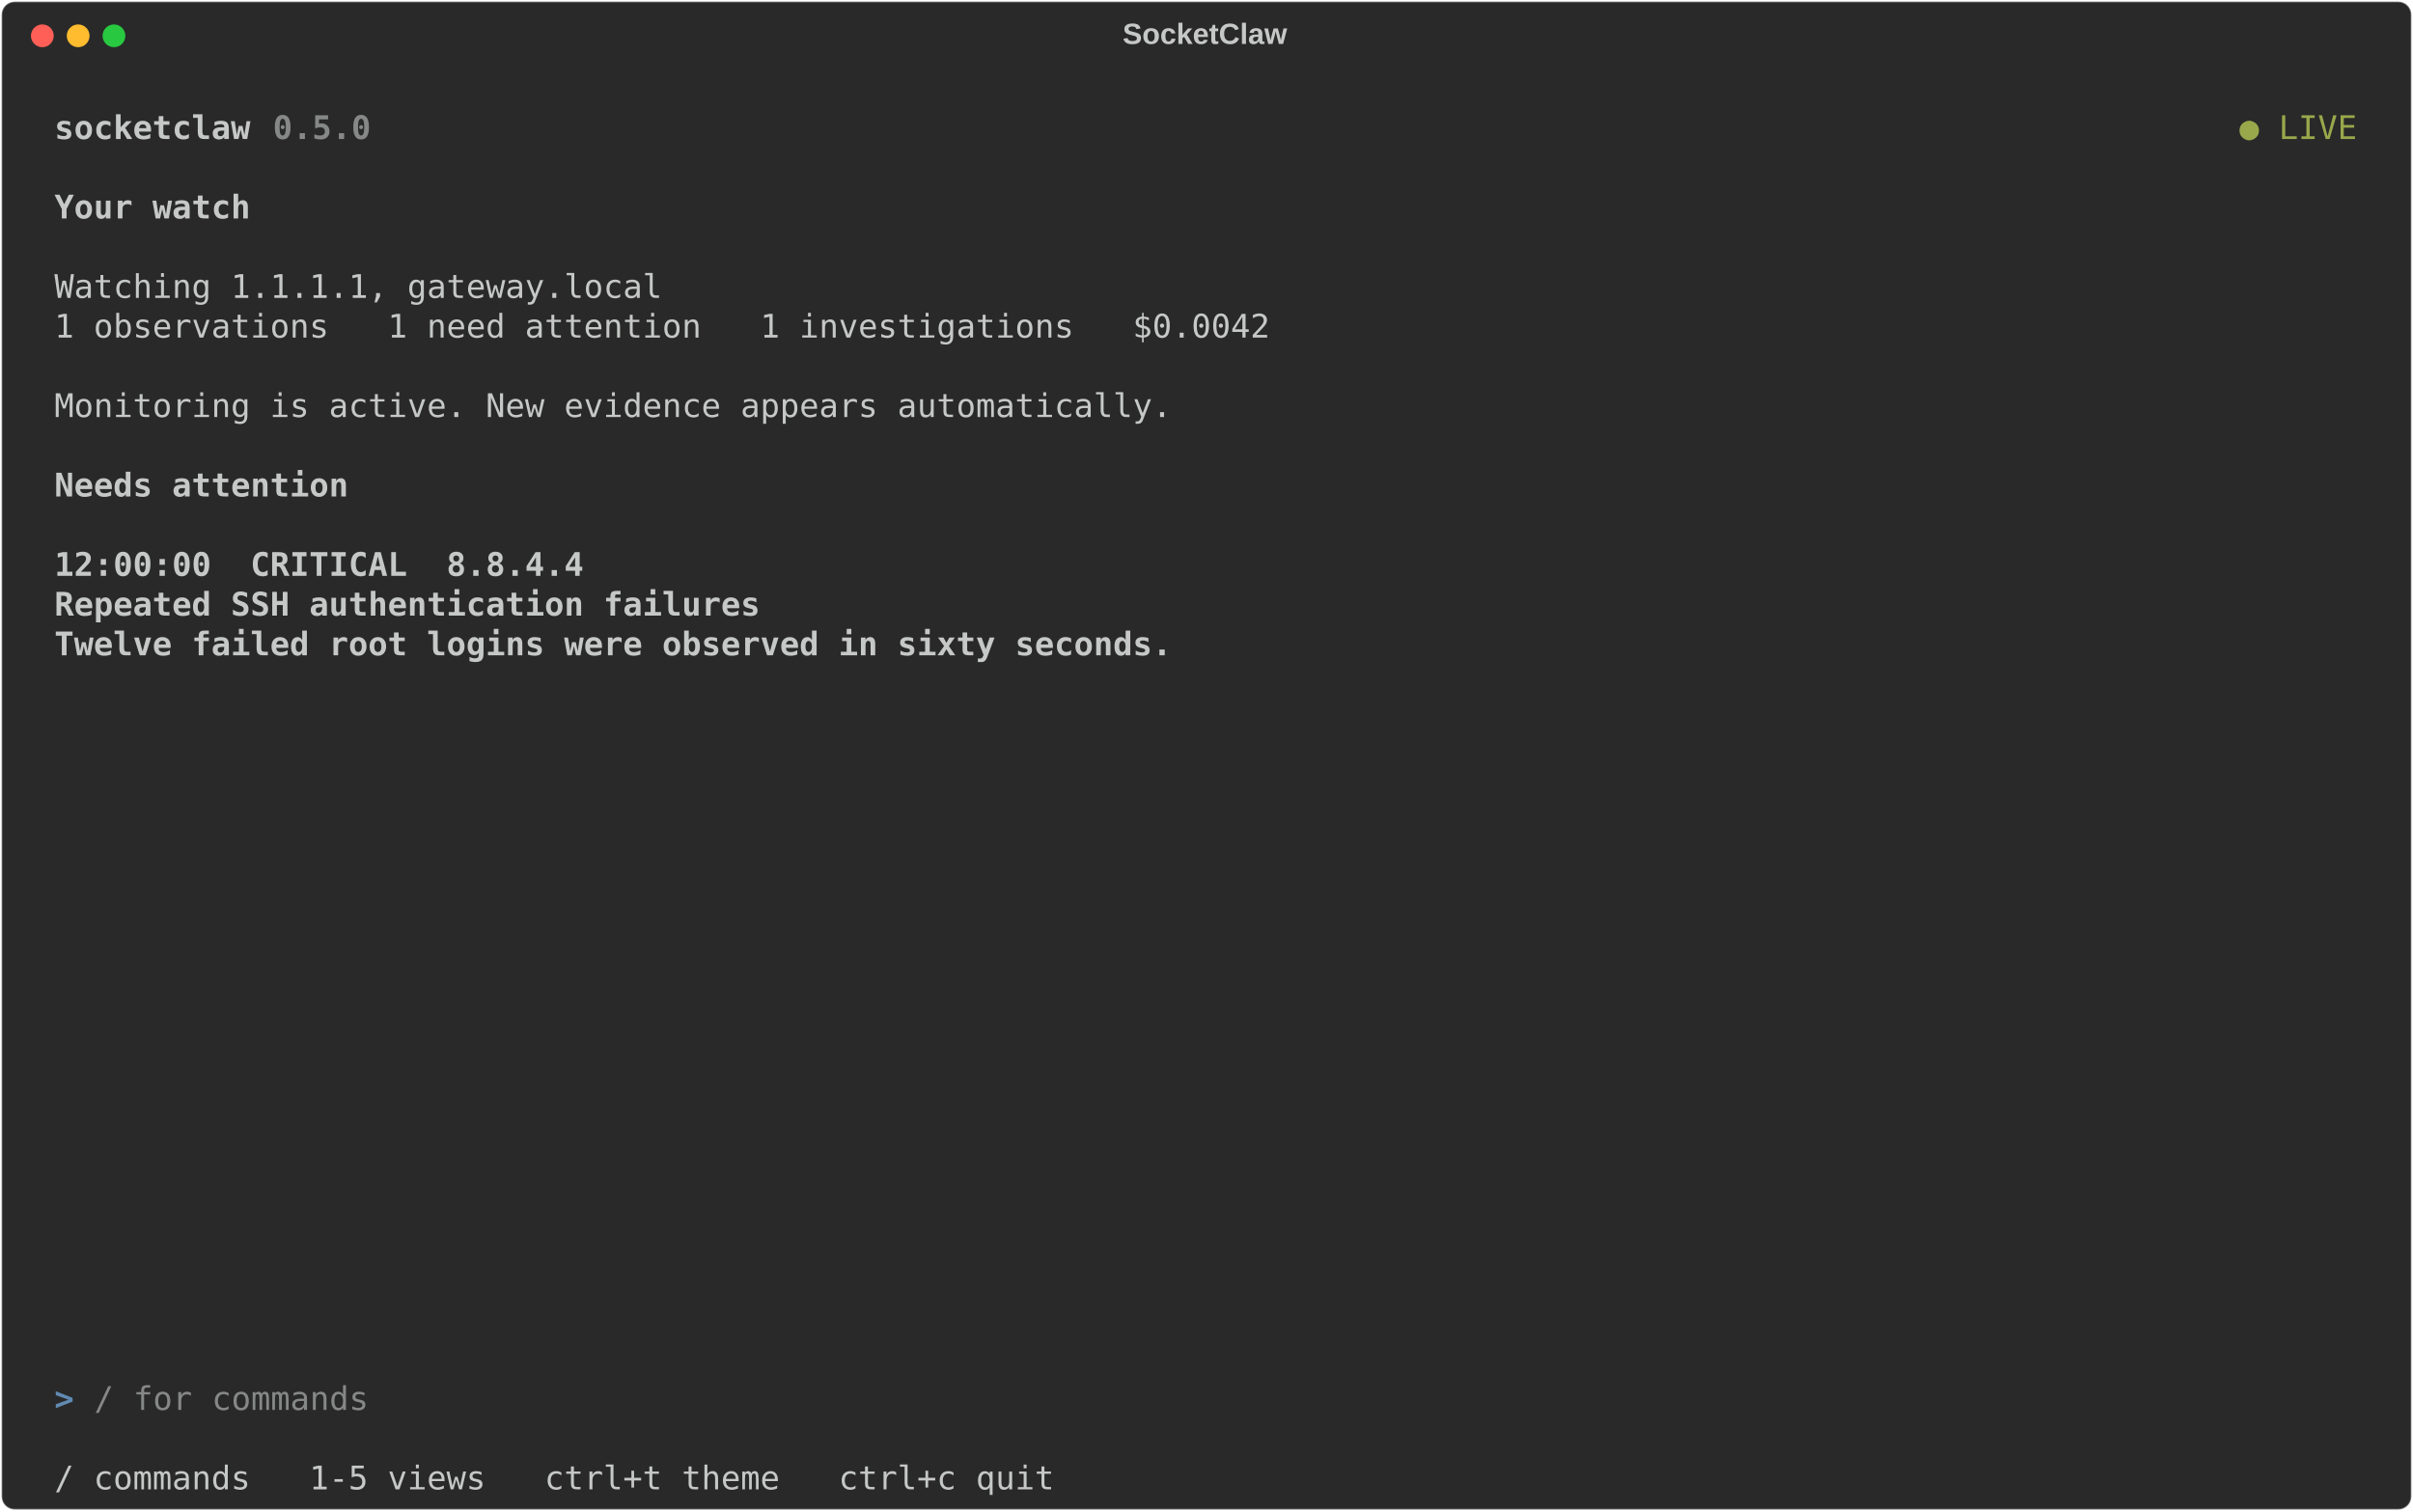
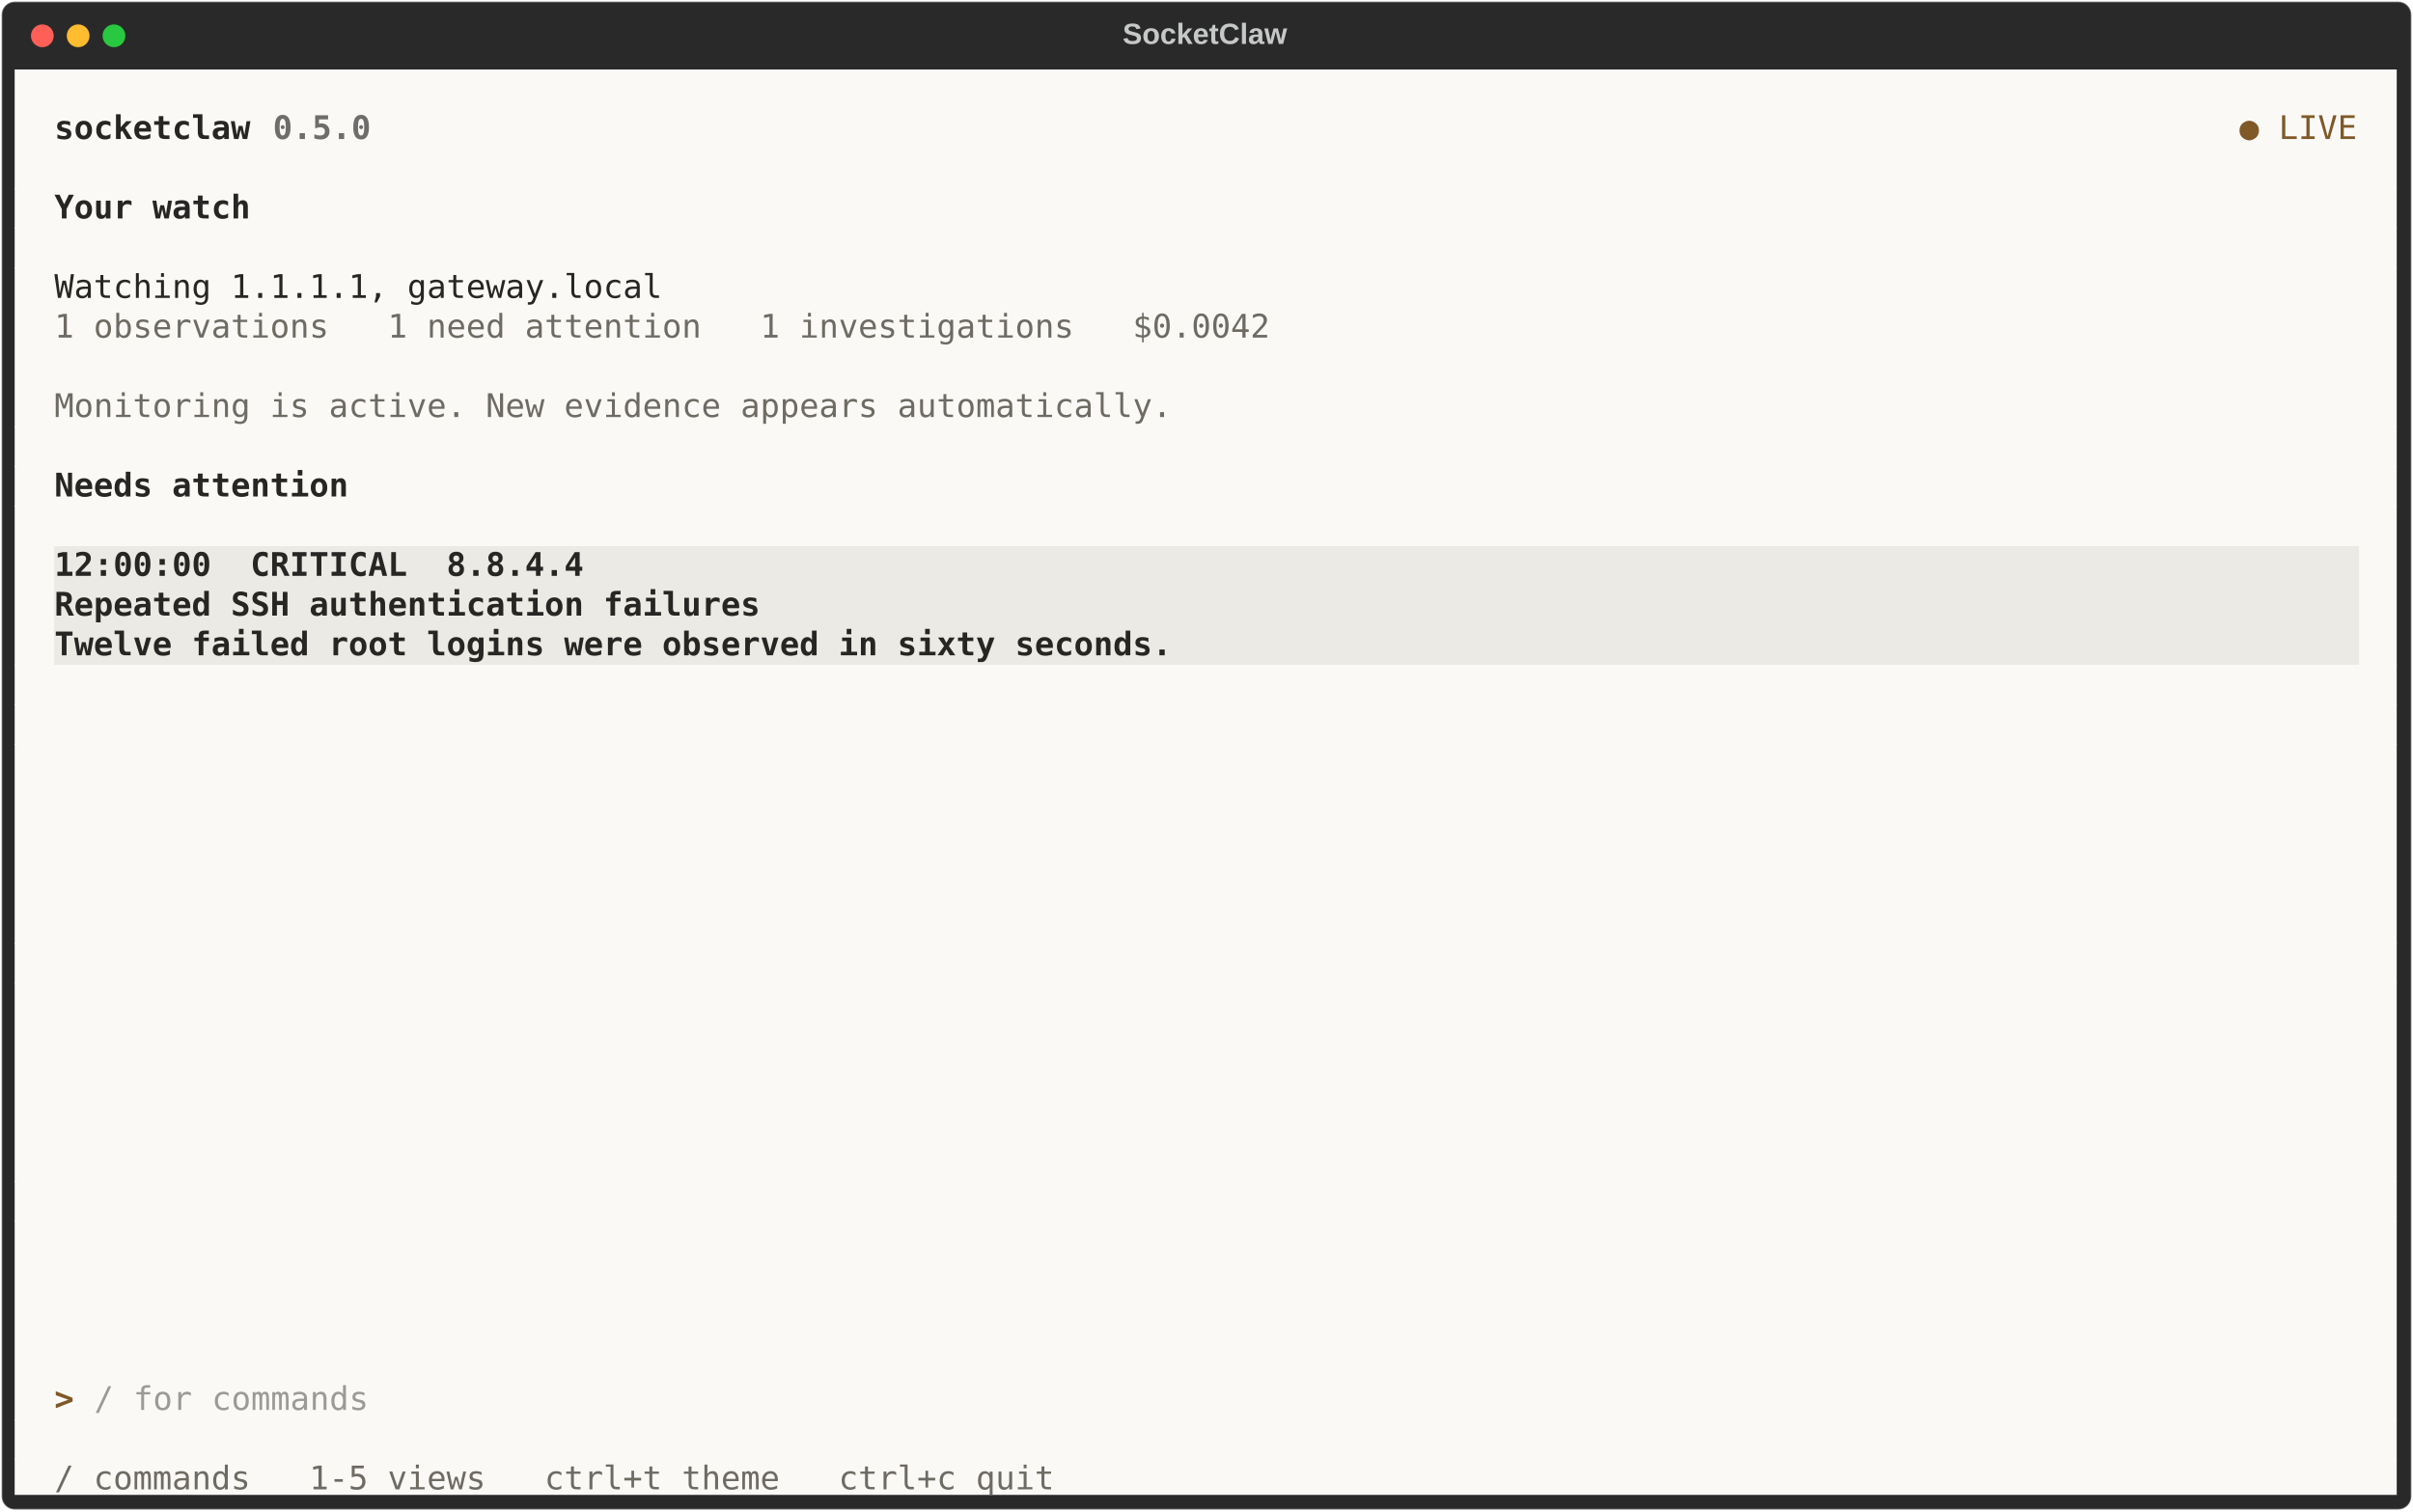
<svg xmlns="http://www.w3.org/2000/svg" class="rich-terminal" viewBox="0 0 1482 928.4">
  <style>

    @font-face {
        font-family: "Fira Code";
        src: local("FiraCode-Regular"),
                url("https://cdnjs.cloudflare.com/ajax/libs/firacode/6.2.0/woff2/FiraCode-Regular.woff2") format("woff2"),
                url("https://cdnjs.cloudflare.com/ajax/libs/firacode/6.2.0/woff/FiraCode-Regular.woff") format("woff");
        font-style: normal;
        font-weight: 400;
    }
    @font-face {
        font-family: "Fira Code";
        src: local("FiraCode-Bold"),
                url("https://cdnjs.cloudflare.com/ajax/libs/firacode/6.2.0/woff2/FiraCode-Bold.woff2") format("woff2"),
                url("https://cdnjs.cloudflare.com/ajax/libs/firacode/6.2.0/woff/FiraCode-Bold.woff") format("woff");
        font-style: bold;
        font-weight: 700;
    }

    .terminal-socketclaw-overview-120x36-matrix {
        font-family: Fira Code, monospace;
        font-size: 20px;
        line-height: 24.4px;
        font-variant-east-asian: full-width;
    }

    .terminal-socketclaw-overview-120x36-title {
        font-size: 18px;
        font-weight: bold;
        font-family: arial;
    }

    .terminal-socketclaw-overview-120x36-r1 { fill: #c5c8c6 }
- .terminal-socketclaw-overview-120x36-r2 { fill: #c5c8c6;font-weight: bold }
- .terminal-socketclaw-overview-120x36-r3 { fill: #868887;font-weight: bold }
- .terminal-socketclaw-overview-120x36-r4 { fill: #98a84b }
- .terminal-socketclaw-overview-120x36-r5 { fill: #608ab1;font-weight: bold }
- .terminal-socketclaw-overview-120x36-r6 { fill: #868887 }
+ .terminal-socketclaw-overview-120x36-r2 { fill: #272624;font-weight: bold }
+ .terminal-socketclaw-overview-120x36-r3 { fill: #6e6d6b;font-weight: bold }
+ .terminal-socketclaw-overview-120x36-r4 { fill: #7f5928 }
+ .terminal-socketclaw-overview-120x36-r5 { fill: #272624 }
+ .terminal-socketclaw-overview-120x36-r6 { fill: #6e6b63 }
+ .terminal-socketclaw-overview-120x36-r7 { fill: #7f5928;font-weight: bold }
+ .terminal-socketclaw-overview-120x36-r8 { fill: #9b9a98 }
    </style>
  <defs>
    <clipPath id="terminal-socketclaw-overview-120x36-clip-terminal">
      <rect x="0" y="0" width="1463.0" height="877.4" />
    </clipPath>
    <clipPath id="terminal-socketclaw-overview-120x36-line-0">
      <rect x="0" y="1.5" width="1464" height="24.65" />
    </clipPath>
    <clipPath id="terminal-socketclaw-overview-120x36-line-1">
      <rect x="0" y="25.9" width="1464" height="24.65" />
    </clipPath>
    <clipPath id="terminal-socketclaw-overview-120x36-line-2">
      <rect x="0" y="50.3" width="1464" height="24.65" />
    </clipPath>
    <clipPath id="terminal-socketclaw-overview-120x36-line-3">
      <rect x="0" y="74.7" width="1464" height="24.65" />
    </clipPath>
    <clipPath id="terminal-socketclaw-overview-120x36-line-4">
      <rect x="0" y="99.1" width="1464" height="24.65" />
    </clipPath>
    <clipPath id="terminal-socketclaw-overview-120x36-line-5">
      <rect x="0" y="123.5" width="1464" height="24.65" />
    </clipPath>
    <clipPath id="terminal-socketclaw-overview-120x36-line-6">
      <rect x="0" y="147.9" width="1464" height="24.65" />
    </clipPath>
    <clipPath id="terminal-socketclaw-overview-120x36-line-7">
      <rect x="0" y="172.3" width="1464" height="24.65" />
    </clipPath>
    <clipPath id="terminal-socketclaw-overview-120x36-line-8">
      <rect x="0" y="196.7" width="1464" height="24.65" />
    </clipPath>
    <clipPath id="terminal-socketclaw-overview-120x36-line-9">
      <rect x="0" y="221.1" width="1464" height="24.65" />
    </clipPath>
    <clipPath id="terminal-socketclaw-overview-120x36-line-10">
      <rect x="0" y="245.5" width="1464" height="24.65" />
    </clipPath>
    <clipPath id="terminal-socketclaw-overview-120x36-line-11">
      <rect x="0" y="269.9" width="1464" height="24.65" />
    </clipPath>
    <clipPath id="terminal-socketclaw-overview-120x36-line-12">
      <rect x="0" y="294.3" width="1464" height="24.65" />
    </clipPath>
    <clipPath id="terminal-socketclaw-overview-120x36-line-13">
      <rect x="0" y="318.7" width="1464" height="24.65" />
    </clipPath>
    <clipPath id="terminal-socketclaw-overview-120x36-line-14">
      <rect x="0" y="343.1" width="1464" height="24.65" />
    </clipPath>
    <clipPath id="terminal-socketclaw-overview-120x36-line-15">
      <rect x="0" y="367.5" width="1464" height="24.65" />
    </clipPath>
    <clipPath id="terminal-socketclaw-overview-120x36-line-16">
      <rect x="0" y="391.9" width="1464" height="24.65" />
    </clipPath>
    <clipPath id="terminal-socketclaw-overview-120x36-line-17">
      <rect x="0" y="416.3" width="1464" height="24.65" />
    </clipPath>
    <clipPath id="terminal-socketclaw-overview-120x36-line-18">
      <rect x="0" y="440.7" width="1464" height="24.65" />
    </clipPath>
    <clipPath id="terminal-socketclaw-overview-120x36-line-19">
      <rect x="0" y="465.1" width="1464" height="24.65" />
    </clipPath>
    <clipPath id="terminal-socketclaw-overview-120x36-line-20">
      <rect x="0" y="489.5" width="1464" height="24.65" />
    </clipPath>
    <clipPath id="terminal-socketclaw-overview-120x36-line-21">
      <rect x="0" y="513.9" width="1464" height="24.65" />
    </clipPath>
    <clipPath id="terminal-socketclaw-overview-120x36-line-22">
      <rect x="0" y="538.3" width="1464" height="24.65" />
    </clipPath>
    <clipPath id="terminal-socketclaw-overview-120x36-line-23">
      <rect x="0" y="562.7" width="1464" height="24.65" />
    </clipPath>
    <clipPath id="terminal-socketclaw-overview-120x36-line-24">
      <rect x="0" y="587.1" width="1464" height="24.65" />
    </clipPath>
    <clipPath id="terminal-socketclaw-overview-120x36-line-25">
      <rect x="0" y="611.5" width="1464" height="24.65" />
    </clipPath>
    <clipPath id="terminal-socketclaw-overview-120x36-line-26">
      <rect x="0" y="635.9" width="1464" height="24.65" />
    </clipPath>
    <clipPath id="terminal-socketclaw-overview-120x36-line-27">
      <rect x="0" y="660.3" width="1464" height="24.65" />
    </clipPath>
    <clipPath id="terminal-socketclaw-overview-120x36-line-28">
      <rect x="0" y="684.7" width="1464" height="24.65" />
    </clipPath>
    <clipPath id="terminal-socketclaw-overview-120x36-line-29">
      <rect x="0" y="709.1" width="1464" height="24.65" />
    </clipPath>
    <clipPath id="terminal-socketclaw-overview-120x36-line-30">
      <rect x="0" y="733.5" width="1464" height="24.65" />
    </clipPath>
    <clipPath id="terminal-socketclaw-overview-120x36-line-31">
      <rect x="0" y="757.9" width="1464" height="24.65" />
    </clipPath>
    <clipPath id="terminal-socketclaw-overview-120x36-line-32">
      <rect x="0" y="782.3" width="1464" height="24.65" />
    </clipPath>
    <clipPath id="terminal-socketclaw-overview-120x36-line-33">
      <rect x="0" y="806.7" width="1464" height="24.65" />
    </clipPath>
    <clipPath id="terminal-socketclaw-overview-120x36-line-34">
      <rect x="0" y="831.1" width="1464" height="24.65" />
    </clipPath>
  </defs>
  <rect fill="#292929" stroke="rgba(255,255,255,0.35)" stroke-width="1" x="1" y="1" width="1480" height="926.4" rx="8" />
  <text class="terminal-socketclaw-overview-120x36-title" fill="#c5c8c6" text-anchor="middle" x="740" y="27">SocketClaw</text>
  <g transform="translate(26,22)">
    <circle cx="0" cy="0" r="7" fill="#ff5f57" />
    <circle cx="22" cy="0" r="7" fill="#febc2e" />
    <circle cx="44" cy="0" r="7" fill="#28c840" />
  </g>
  <g transform="translate(9, 41)" clip-path="url(#terminal-socketclaw-overview-120x36-clip-terminal)">
+     <rect fill="#faf9f6" x="0" y="1.5" width="1464" height="24.65" shape-rendering="crispEdges" />
+     <rect fill="#faf9f6" x="0" y="25.9" width="24.4" height="24.65" shape-rendering="crispEdges" />
+     <rect fill="#faf9f6" x="24.4" y="25.9" width="134.2" height="24.65" shape-rendering="crispEdges" />
+     <rect fill="#faf9f6" x="158.6" y="25.9" width="61" height="24.65" shape-rendering="crispEdges" />
+     <rect fill="#faf9f6" x="219.6" y="25.9" width="1098" height="24.65" shape-rendering="crispEdges" />
+     <rect fill="#faf9f6" x="1317.6" y="25.9" width="48.8" height="24.65" shape-rendering="crispEdges" />
+     <rect fill="#faf9f6" x="1366.4" y="25.9" width="73.2" height="24.65" shape-rendering="crispEdges" />
+     <rect fill="#faf9f6" x="1439.6" y="25.9" width="24.4" height="24.65" shape-rendering="crispEdges" />
+     <rect fill="#faf9f6" x="0" y="50.3" width="24.4" height="24.65" shape-rendering="crispEdges" />
+     <rect fill="#faf9f6" x="24.4" y="50.3" width="1415.2" height="24.65" shape-rendering="crispEdges" />
+     <rect fill="#faf9f6" x="1439.6" y="50.3" width="24.4" height="24.65" shape-rendering="crispEdges" />
+     <rect fill="#faf9f6" x="0" y="74.7" width="24.4" height="24.65" shape-rendering="crispEdges" />
+     <rect fill="#faf9f6" x="24.4" y="74.7" width="122" height="24.65" shape-rendering="crispEdges" />
+     <rect fill="#faf9f6" x="146.4" y="74.7" width="1293.2" height="24.65" shape-rendering="crispEdges" />
+     <rect fill="#faf9f6" x="1439.6" y="74.7" width="24.4" height="24.65" shape-rendering="crispEdges" />
+     <rect fill="#faf9f6" x="0" y="99.1" width="24.4" height="24.65" shape-rendering="crispEdges" />
+     <rect fill="#faf9f6" x="24.4" y="99.1" width="1415.2" height="24.65" shape-rendering="crispEdges" />
+     <rect fill="#faf9f6" x="1439.6" y="99.1" width="24.4" height="24.65" shape-rendering="crispEdges" />
+     <rect fill="#faf9f6" x="0" y="123.5" width="24.4" height="24.65" shape-rendering="crispEdges" />
+     <rect fill="#faf9f6" x="24.4" y="123.5" width="378.2" height="24.65" shape-rendering="crispEdges" />
+     <rect fill="#faf9f6" x="402.6" y="123.5" width="1037" height="24.65" shape-rendering="crispEdges" />
+     <rect fill="#faf9f6" x="1439.6" y="123.5" width="24.4" height="24.65" shape-rendering="crispEdges" />
+     <rect fill="#faf9f6" x="0" y="147.9" width="24.4" height="24.65" shape-rendering="crispEdges" />
+     <rect fill="#faf9f6" x="24.4" y="147.9" width="756.4" height="24.65" shape-rendering="crispEdges" />
+     <rect fill="#faf9f6" x="780.8" y="147.9" width="658.8" height="24.65" shape-rendering="crispEdges" />
+     <rect fill="#faf9f6" x="1439.6" y="147.9" width="24.4" height="24.65" shape-rendering="crispEdges" />
+     <rect fill="#faf9f6" x="0" y="172.3" width="24.4" height="24.65" shape-rendering="crispEdges" />
+     <rect fill="#faf9f6" x="24.4" y="172.3" width="1415.2" height="24.65" shape-rendering="crispEdges" />
+     <rect fill="#faf9f6" x="1439.6" y="172.3" width="24.4" height="24.65" shape-rendering="crispEdges" />
+     <rect fill="#faf9f6" x="0" y="196.7" width="24.4" height="24.65" shape-rendering="crispEdges" />
+     <rect fill="#faf9f6" x="24.4" y="196.7" width="695.4" height="24.65" shape-rendering="crispEdges" />
+     <rect fill="#faf9f6" x="719.8" y="196.7" width="719.8" height="24.65" shape-rendering="crispEdges" />
+     <rect fill="#faf9f6" x="1439.6" y="196.7" width="24.4" height="24.65" shape-rendering="crispEdges" />
+     <rect fill="#faf9f6" x="0" y="221.1" width="24.4" height="24.65" shape-rendering="crispEdges" />
+     <rect fill="#faf9f6" x="24.4" y="221.1" width="1415.2" height="24.65" shape-rendering="crispEdges" />
+     <rect fill="#faf9f6" x="1439.6" y="221.1" width="24.4" height="24.65" shape-rendering="crispEdges" />
+     <rect fill="#faf9f6" x="0" y="245.5" width="24.4" height="24.65" shape-rendering="crispEdges" />
+     <rect fill="#faf9f6" x="24.4" y="245.5" width="183" height="24.65" shape-rendering="crispEdges" />
+     <rect fill="#faf9f6" x="207.4" y="245.5" width="1232.2" height="24.65" shape-rendering="crispEdges" />
+     <rect fill="#faf9f6" x="1439.6" y="245.5" width="24.4" height="24.65" shape-rendering="crispEdges" />
+     <rect fill="#faf9f6" x="0" y="269.9" width="24.4" height="24.65" shape-rendering="crispEdges" />
+     <rect fill="#faf9f6" x="24.4" y="269.9" width="1415.2" height="24.65" shape-rendering="crispEdges" />
+     <rect fill="#faf9f6" x="1439.6" y="269.9" width="24.4" height="24.65" shape-rendering="crispEdges" />
+     <rect fill="#faf9f6" x="0" y="294.3" width="24.4" height="24.65" shape-rendering="crispEdges" />
+     <rect fill="#eceae4" x="24.4" y="294.3" width="329.4" height="24.65" shape-rendering="crispEdges" />
+     <rect fill="#eceae4" x="353.8" y="294.3" width="1085.8" height="24.65" shape-rendering="crispEdges" />
+     <rect fill="#faf9f6" x="1439.6" y="294.3" width="24.4" height="24.65" shape-rendering="crispEdges" />
+     <rect fill="#faf9f6" x="0" y="318.7" width="24.4" height="24.65" shape-rendering="crispEdges" />
+     <rect fill="#eceae4" x="24.4" y="318.7" width="439.2" height="24.65" shape-rendering="crispEdges" />
+     <rect fill="#eceae4" x="463.6" y="318.7" width="976" height="24.65" shape-rendering="crispEdges" />
+     <rect fill="#faf9f6" x="1439.6" y="318.7" width="24.4" height="24.65" shape-rendering="crispEdges" />
+     <rect fill="#faf9f6" x="0" y="343.1" width="24.4" height="24.65" shape-rendering="crispEdges" />
+     <rect fill="#eceae4" x="24.4" y="343.1" width="695.4" height="24.65" shape-rendering="crispEdges" />
+     <rect fill="#eceae4" x="719.8" y="343.1" width="719.8" height="24.65" shape-rendering="crispEdges" />
+     <rect fill="#faf9f6" x="1439.6" y="343.1" width="24.4" height="24.65" shape-rendering="crispEdges" />
+     <rect fill="#faf9f6" x="0" y="367.5" width="24.4" height="24.65" shape-rendering="crispEdges" />
+     <rect fill="#faf9f6" x="24.4" y="367.5" width="1415.2" height="24.65" shape-rendering="crispEdges" />
+     <rect fill="#faf9f6" x="1439.6" y="367.5" width="24.4" height="24.65" shape-rendering="crispEdges" />
+     <rect fill="#faf9f6" x="0" y="391.9" width="24.4" height="24.65" shape-rendering="crispEdges" />
+     <rect fill="#faf9f6" x="24.4" y="391.9" width="1415.2" height="24.65" shape-rendering="crispEdges" />
+     <rect fill="#faf9f6" x="1439.6" y="391.9" width="24.4" height="24.65" shape-rendering="crispEdges" />
+     <rect fill="#faf9f6" x="0" y="416.3" width="24.4" height="24.65" shape-rendering="crispEdges" />
+     <rect fill="#faf9f6" x="24.4" y="416.3" width="1415.2" height="24.65" shape-rendering="crispEdges" />
+     <rect fill="#faf9f6" x="1439.6" y="416.3" width="24.4" height="24.65" shape-rendering="crispEdges" />
+     <rect fill="#faf9f6" x="0" y="440.7" width="24.4" height="24.65" shape-rendering="crispEdges" />
+     <rect fill="#faf9f6" x="24.4" y="440.7" width="1415.2" height="24.65" shape-rendering="crispEdges" />
+     <rect fill="#faf9f6" x="1439.6" y="440.7" width="24.4" height="24.65" shape-rendering="crispEdges" />
+     <rect fill="#faf9f6" x="0" y="465.1" width="24.4" height="24.65" shape-rendering="crispEdges" />
+     <rect fill="#faf9f6" x="24.4" y="465.1" width="1415.2" height="24.65" shape-rendering="crispEdges" />
+     <rect fill="#faf9f6" x="1439.6" y="465.1" width="24.4" height="24.65" shape-rendering="crispEdges" />
+     <rect fill="#faf9f6" x="0" y="489.5" width="24.4" height="24.65" shape-rendering="crispEdges" />
+     <rect fill="#faf9f6" x="24.4" y="489.5" width="1415.2" height="24.65" shape-rendering="crispEdges" />
+     <rect fill="#faf9f6" x="1439.6" y="489.5" width="24.4" height="24.65" shape-rendering="crispEdges" />
+     <rect fill="#faf9f6" x="0" y="513.9" width="24.4" height="24.65" shape-rendering="crispEdges" />
+     <rect fill="#faf9f6" x="24.4" y="513.9" width="1415.2" height="24.65" shape-rendering="crispEdges" />
+     <rect fill="#faf9f6" x="1439.6" y="513.9" width="24.4" height="24.65" shape-rendering="crispEdges" />
+     <rect fill="#faf9f6" x="0" y="538.3" width="24.4" height="24.65" shape-rendering="crispEdges" />
+     <rect fill="#faf9f6" x="24.4" y="538.3" width="1415.2" height="24.65" shape-rendering="crispEdges" />
+     <rect fill="#faf9f6" x="1439.6" y="538.3" width="24.4" height="24.65" shape-rendering="crispEdges" />
+     <rect fill="#faf9f6" x="0" y="562.7" width="24.4" height="24.65" shape-rendering="crispEdges" />
+     <rect fill="#faf9f6" x="24.4" y="562.7" width="1415.2" height="24.65" shape-rendering="crispEdges" />
+     <rect fill="#faf9f6" x="1439.6" y="562.7" width="24.4" height="24.65" shape-rendering="crispEdges" />
+     <rect fill="#faf9f6" x="0" y="587.1" width="24.4" height="24.65" shape-rendering="crispEdges" />
+     <rect fill="#faf9f6" x="24.4" y="587.1" width="1415.2" height="24.65" shape-rendering="crispEdges" />
+     <rect fill="#faf9f6" x="1439.6" y="587.1" width="24.4" height="24.65" shape-rendering="crispEdges" />
+     <rect fill="#faf9f6" x="0" y="611.5" width="24.4" height="24.65" shape-rendering="crispEdges" />
+     <rect fill="#faf9f6" x="24.4" y="611.5" width="1415.2" height="24.65" shape-rendering="crispEdges" />
+     <rect fill="#faf9f6" x="1439.6" y="611.5" width="24.4" height="24.65" shape-rendering="crispEdges" />
+     <rect fill="#faf9f6" x="0" y="635.9" width="24.4" height="24.65" shape-rendering="crispEdges" />
+     <rect fill="#faf9f6" x="24.4" y="635.9" width="1415.2" height="24.65" shape-rendering="crispEdges" />
+     <rect fill="#faf9f6" x="1439.6" y="635.9" width="24.4" height="24.65" shape-rendering="crispEdges" />
+     <rect fill="#faf9f6" x="0" y="660.3" width="24.4" height="24.65" shape-rendering="crispEdges" />
+     <rect fill="#faf9f6" x="24.4" y="660.3" width="1415.2" height="24.65" shape-rendering="crispEdges" />
+     <rect fill="#faf9f6" x="1439.6" y="660.3" width="24.4" height="24.65" shape-rendering="crispEdges" />
+     <rect fill="#faf9f6" x="0" y="684.7" width="24.4" height="24.65" shape-rendering="crispEdges" />
+     <rect fill="#faf9f6" x="24.4" y="684.7" width="1415.2" height="24.65" shape-rendering="crispEdges" />
+     <rect fill="#faf9f6" x="1439.6" y="684.7" width="24.4" height="24.65" shape-rendering="crispEdges" />
+     <rect fill="#faf9f6" x="0" y="709.1" width="24.4" height="24.65" shape-rendering="crispEdges" />
+     <rect fill="#faf9f6" x="24.4" y="709.1" width="1415.2" height="24.65" shape-rendering="crispEdges" />
+     <rect fill="#faf9f6" x="1439.6" y="709.1" width="24.4" height="24.65" shape-rendering="crispEdges" />
+     <rect fill="#faf9f6" x="0" y="733.5" width="24.4" height="24.65" shape-rendering="crispEdges" />
+     <rect fill="#faf9f6" x="24.4" y="733.5" width="1415.2" height="24.65" shape-rendering="crispEdges" />
+     <rect fill="#faf9f6" x="1439.6" y="733.5" width="24.4" height="24.65" shape-rendering="crispEdges" />
+     <rect fill="#faf9f6" x="0" y="757.9" width="24.4" height="24.65" shape-rendering="crispEdges" />
+     <rect fill="#faf9f6" x="24.4" y="757.9" width="1415.2" height="24.65" shape-rendering="crispEdges" />
+     <rect fill="#faf9f6" x="1439.6" y="757.9" width="24.4" height="24.65" shape-rendering="crispEdges" />
+     <rect fill="#faf9f6" x="0" y="782.3" width="24.4" height="24.65" shape-rendering="crispEdges" />
+     <rect fill="#faf9f6" x="24.4" y="782.3" width="1415.2" height="24.65" shape-rendering="crispEdges" />
+     <rect fill="#faf9f6" x="1439.6" y="782.3" width="24.4" height="24.65" shape-rendering="crispEdges" />
+     <rect fill="#faf9f6" x="0" y="806.7" width="24.4" height="24.65" shape-rendering="crispEdges" />
+     <rect fill="#faf9f6" x="24.4" y="806.7" width="12.2" height="24.65" shape-rendering="crispEdges" />
+     <rect fill="#faf9f6" x="36.6" y="806.7" width="12.2" height="24.65" shape-rendering="crispEdges" />
+     <rect fill="#faf9f6" x="48.8" y="806.7" width="170.8" height="24.65" shape-rendering="crispEdges" />
+     <rect fill="#faf9f6" x="219.6" y="806.7" width="1220" height="24.65" shape-rendering="crispEdges" />
+     <rect fill="#faf9f6" x="1439.6" y="806.7" width="24.4" height="24.65" shape-rendering="crispEdges" />
+     <rect fill="#faf9f6" x="0" y="831.1" width="24.4" height="24.65" shape-rendering="crispEdges" />
+     <rect fill="#faf9f6" x="24.4" y="831.1" width="1415.2" height="24.65" shape-rendering="crispEdges" />
+     <rect fill="#faf9f6" x="1439.6" y="831.1" width="24.4" height="24.65" shape-rendering="crispEdges" />
+     <rect fill="#faf9f6" x="0" y="855.5" width="24.4" height="24.65" shape-rendering="crispEdges" />
+     <rect fill="#faf9f6" x="24.4" y="855.5" width="622.2" height="24.65" shape-rendering="crispEdges" />
+     <rect fill="#faf9f6" x="646.6" y="855.5" width="793" height="24.65" shape-rendering="crispEdges" />
+     <rect fill="#faf9f6" x="1439.6" y="855.5" width="24.4" height="24.65" shape-rendering="crispEdges" />
    <g class="terminal-socketclaw-overview-120x36-matrix">
      <text class="terminal-socketclaw-overview-120x36-r1" x="1464" y="20" textLength="12.2" clip-path="url(#terminal-socketclaw-overview-120x36-line-0)">
</text>
      <text class="terminal-socketclaw-overview-120x36-r2" x="24.4" y="44.4" textLength="134.2" clip-path="url(#terminal-socketclaw-overview-120x36-line-1)">socketclaw </text>
      <text class="terminal-socketclaw-overview-120x36-r3" x="158.6" y="44.4" textLength="61" clip-path="url(#terminal-socketclaw-overview-120x36-line-1)">0.5.0</text>
      <text class="terminal-socketclaw-overview-120x36-r4" x="1366.4" y="44.4" textLength="73.2" clip-path="url(#terminal-socketclaw-overview-120x36-line-1)">● LIVE</text>
      <text class="terminal-socketclaw-overview-120x36-r1" x="1464" y="44.4" textLength="12.2" clip-path="url(#terminal-socketclaw-overview-120x36-line-1)">
</text>
      <text class="terminal-socketclaw-overview-120x36-r1" x="1464" y="68.8" textLength="12.2" clip-path="url(#terminal-socketclaw-overview-120x36-line-2)">
</text>
      <text class="terminal-socketclaw-overview-120x36-r2" x="24.4" y="93.2" textLength="122" clip-path="url(#terminal-socketclaw-overview-120x36-line-3)">Your watch</text>
      <text class="terminal-socketclaw-overview-120x36-r1" x="1464" y="93.2" textLength="12.2" clip-path="url(#terminal-socketclaw-overview-120x36-line-3)">
</text>
      <text class="terminal-socketclaw-overview-120x36-r1" x="1464" y="117.6" textLength="12.2" clip-path="url(#terminal-socketclaw-overview-120x36-line-4)">
</text>
-       <text class="terminal-socketclaw-overview-120x36-r1" x="24.4" y="142" textLength="378.2" clip-path="url(#terminal-socketclaw-overview-120x36-line-5)">Watching 1.1.1.1, gateway.local</text>
+       <text class="terminal-socketclaw-overview-120x36-r5" x="24.4" y="142" textLength="378.2" clip-path="url(#terminal-socketclaw-overview-120x36-line-5)">Watching 1.1.1.1, gateway.local</text>
      <text class="terminal-socketclaw-overview-120x36-r1" x="1464" y="142" textLength="12.2" clip-path="url(#terminal-socketclaw-overview-120x36-line-5)">
</text>
-       <text class="terminal-socketclaw-overview-120x36-r1" x="24.4" y="166.4" textLength="756.4" clip-path="url(#terminal-socketclaw-overview-120x36-line-6)">1 observations   1 need attention   1 investigations   $0.0042</text>
+       <text class="terminal-socketclaw-overview-120x36-r6" x="24.4" y="166.4" textLength="756.4" clip-path="url(#terminal-socketclaw-overview-120x36-line-6)">1 observations   1 need attention   1 investigations   $0.0042</text>
      <text class="terminal-socketclaw-overview-120x36-r1" x="1464" y="166.4" textLength="12.2" clip-path="url(#terminal-socketclaw-overview-120x36-line-6)">
</text>
      <text class="terminal-socketclaw-overview-120x36-r1" x="1464" y="190.8" textLength="12.2" clip-path="url(#terminal-socketclaw-overview-120x36-line-7)">
</text>
-       <text class="terminal-socketclaw-overview-120x36-r1" x="24.4" y="215.2" textLength="695.4" clip-path="url(#terminal-socketclaw-overview-120x36-line-8)">Monitoring is active. New evidence appears automatically.</text>
+       <text class="terminal-socketclaw-overview-120x36-r6" x="24.4" y="215.2" textLength="695.4" clip-path="url(#terminal-socketclaw-overview-120x36-line-8)">Monitoring is active. New evidence appears automatically.</text>
      <text class="terminal-socketclaw-overview-120x36-r1" x="1464" y="215.2" textLength="12.2" clip-path="url(#terminal-socketclaw-overview-120x36-line-8)">
</text>
      <text class="terminal-socketclaw-overview-120x36-r1" x="1464" y="239.6" textLength="12.2" clip-path="url(#terminal-socketclaw-overview-120x36-line-9)">
</text>
      <text class="terminal-socketclaw-overview-120x36-r2" x="24.4" y="264" textLength="183" clip-path="url(#terminal-socketclaw-overview-120x36-line-10)">Needs attention</text>
      <text class="terminal-socketclaw-overview-120x36-r1" x="1464" y="264" textLength="12.2" clip-path="url(#terminal-socketclaw-overview-120x36-line-10)">
</text>
      <text class="terminal-socketclaw-overview-120x36-r1" x="1464" y="288.4" textLength="12.2" clip-path="url(#terminal-socketclaw-overview-120x36-line-11)">
</text>
      <text class="terminal-socketclaw-overview-120x36-r2" x="24.4" y="312.8" textLength="329.4" clip-path="url(#terminal-socketclaw-overview-120x36-line-12)">12:00:00  CRITICAL  8.8.4.4</text>
      <text class="terminal-socketclaw-overview-120x36-r1" x="1464" y="312.8" textLength="12.2" clip-path="url(#terminal-socketclaw-overview-120x36-line-12)">
</text>
      <text class="terminal-socketclaw-overview-120x36-r2" x="24.4" y="337.2" textLength="439.2" clip-path="url(#terminal-socketclaw-overview-120x36-line-13)">Repeated SSH authentication failures</text>
      <text class="terminal-socketclaw-overview-120x36-r1" x="1464" y="337.2" textLength="12.2" clip-path="url(#terminal-socketclaw-overview-120x36-line-13)">
</text>
      <text class="terminal-socketclaw-overview-120x36-r2" x="24.4" y="361.6" textLength="695.4" clip-path="url(#terminal-socketclaw-overview-120x36-line-14)">Twelve failed root logins were observed in sixty seconds.</text>
      <text class="terminal-socketclaw-overview-120x36-r1" x="1464" y="361.6" textLength="12.2" clip-path="url(#terminal-socketclaw-overview-120x36-line-14)">
</text>
      <text class="terminal-socketclaw-overview-120x36-r1" x="1464" y="386" textLength="12.2" clip-path="url(#terminal-socketclaw-overview-120x36-line-15)">
</text>
      <text class="terminal-socketclaw-overview-120x36-r1" x="1464" y="410.4" textLength="12.2" clip-path="url(#terminal-socketclaw-overview-120x36-line-16)">
</text>
      <text class="terminal-socketclaw-overview-120x36-r1" x="1464" y="434.8" textLength="12.2" clip-path="url(#terminal-socketclaw-overview-120x36-line-17)">
</text>
      <text class="terminal-socketclaw-overview-120x36-r1" x="1464" y="459.2" textLength="12.2" clip-path="url(#terminal-socketclaw-overview-120x36-line-18)">
</text>
      <text class="terminal-socketclaw-overview-120x36-r1" x="1464" y="483.6" textLength="12.2" clip-path="url(#terminal-socketclaw-overview-120x36-line-19)">
</text>
      <text class="terminal-socketclaw-overview-120x36-r1" x="1464" y="508" textLength="12.2" clip-path="url(#terminal-socketclaw-overview-120x36-line-20)">
</text>
      <text class="terminal-socketclaw-overview-120x36-r1" x="1464" y="532.4" textLength="12.2" clip-path="url(#terminal-socketclaw-overview-120x36-line-21)">
</text>
      <text class="terminal-socketclaw-overview-120x36-r1" x="1464" y="556.8" textLength="12.2" clip-path="url(#terminal-socketclaw-overview-120x36-line-22)">
</text>
      <text class="terminal-socketclaw-overview-120x36-r1" x="1464" y="581.2" textLength="12.2" clip-path="url(#terminal-socketclaw-overview-120x36-line-23)">
</text>
      <text class="terminal-socketclaw-overview-120x36-r1" x="1464" y="605.6" textLength="12.2" clip-path="url(#terminal-socketclaw-overview-120x36-line-24)">
</text>
      <text class="terminal-socketclaw-overview-120x36-r1" x="1464" y="630" textLength="12.2" clip-path="url(#terminal-socketclaw-overview-120x36-line-25)">
</text>
      <text class="terminal-socketclaw-overview-120x36-r1" x="1464" y="654.4" textLength="12.2" clip-path="url(#terminal-socketclaw-overview-120x36-line-26)">
</text>
      <text class="terminal-socketclaw-overview-120x36-r1" x="1464" y="678.8" textLength="12.2" clip-path="url(#terminal-socketclaw-overview-120x36-line-27)">
</text>
      <text class="terminal-socketclaw-overview-120x36-r1" x="1464" y="703.2" textLength="12.2" clip-path="url(#terminal-socketclaw-overview-120x36-line-28)">
</text>
      <text class="terminal-socketclaw-overview-120x36-r1" x="1464" y="727.6" textLength="12.2" clip-path="url(#terminal-socketclaw-overview-120x36-line-29)">
</text>
      <text class="terminal-socketclaw-overview-120x36-r1" x="1464" y="752" textLength="12.2" clip-path="url(#terminal-socketclaw-overview-120x36-line-30)">
</text>
      <text class="terminal-socketclaw-overview-120x36-r1" x="1464" y="776.4" textLength="12.2" clip-path="url(#terminal-socketclaw-overview-120x36-line-31)">
</text>
      <text class="terminal-socketclaw-overview-120x36-r1" x="1464" y="800.8" textLength="12.2" clip-path="url(#terminal-socketclaw-overview-120x36-line-32)">
</text>
-       <text class="terminal-socketclaw-overview-120x36-r5" x="24.4" y="825.2" textLength="12.2" clip-path="url(#terminal-socketclaw-overview-120x36-line-33)">&gt;</text>
-       <text class="terminal-socketclaw-overview-120x36-r6" x="48.8" y="825.2" textLength="170.8" clip-path="url(#terminal-socketclaw-overview-120x36-line-33)">/ for commands</text>
+       <text class="terminal-socketclaw-overview-120x36-r7" x="24.4" y="825.2" textLength="12.2" clip-path="url(#terminal-socketclaw-overview-120x36-line-33)">&gt;</text>
+       <text class="terminal-socketclaw-overview-120x36-r8" x="48.8" y="825.2" textLength="170.8" clip-path="url(#terminal-socketclaw-overview-120x36-line-33)">/ for commands</text>
      <text class="terminal-socketclaw-overview-120x36-r1" x="1464" y="825.2" textLength="12.2" clip-path="url(#terminal-socketclaw-overview-120x36-line-33)">
</text>
      <text class="terminal-socketclaw-overview-120x36-r1" x="1464" y="849.6" textLength="12.2" clip-path="url(#terminal-socketclaw-overview-120x36-line-34)">
</text>
-       <text class="terminal-socketclaw-overview-120x36-r1" x="24.4" y="874" textLength="622.2" clip-path="url(#terminal-socketclaw-overview-120x36-line-35)">/ commands   1-5 views   ctrl+t theme   ctrl+c quit</text>
+       <text class="terminal-socketclaw-overview-120x36-r6" x="24.4" y="874" textLength="622.2" clip-path="url(#terminal-socketclaw-overview-120x36-line-35)">/ commands   1-5 views   ctrl+t theme   ctrl+c quit</text>
    </g>
  </g>
</svg>
